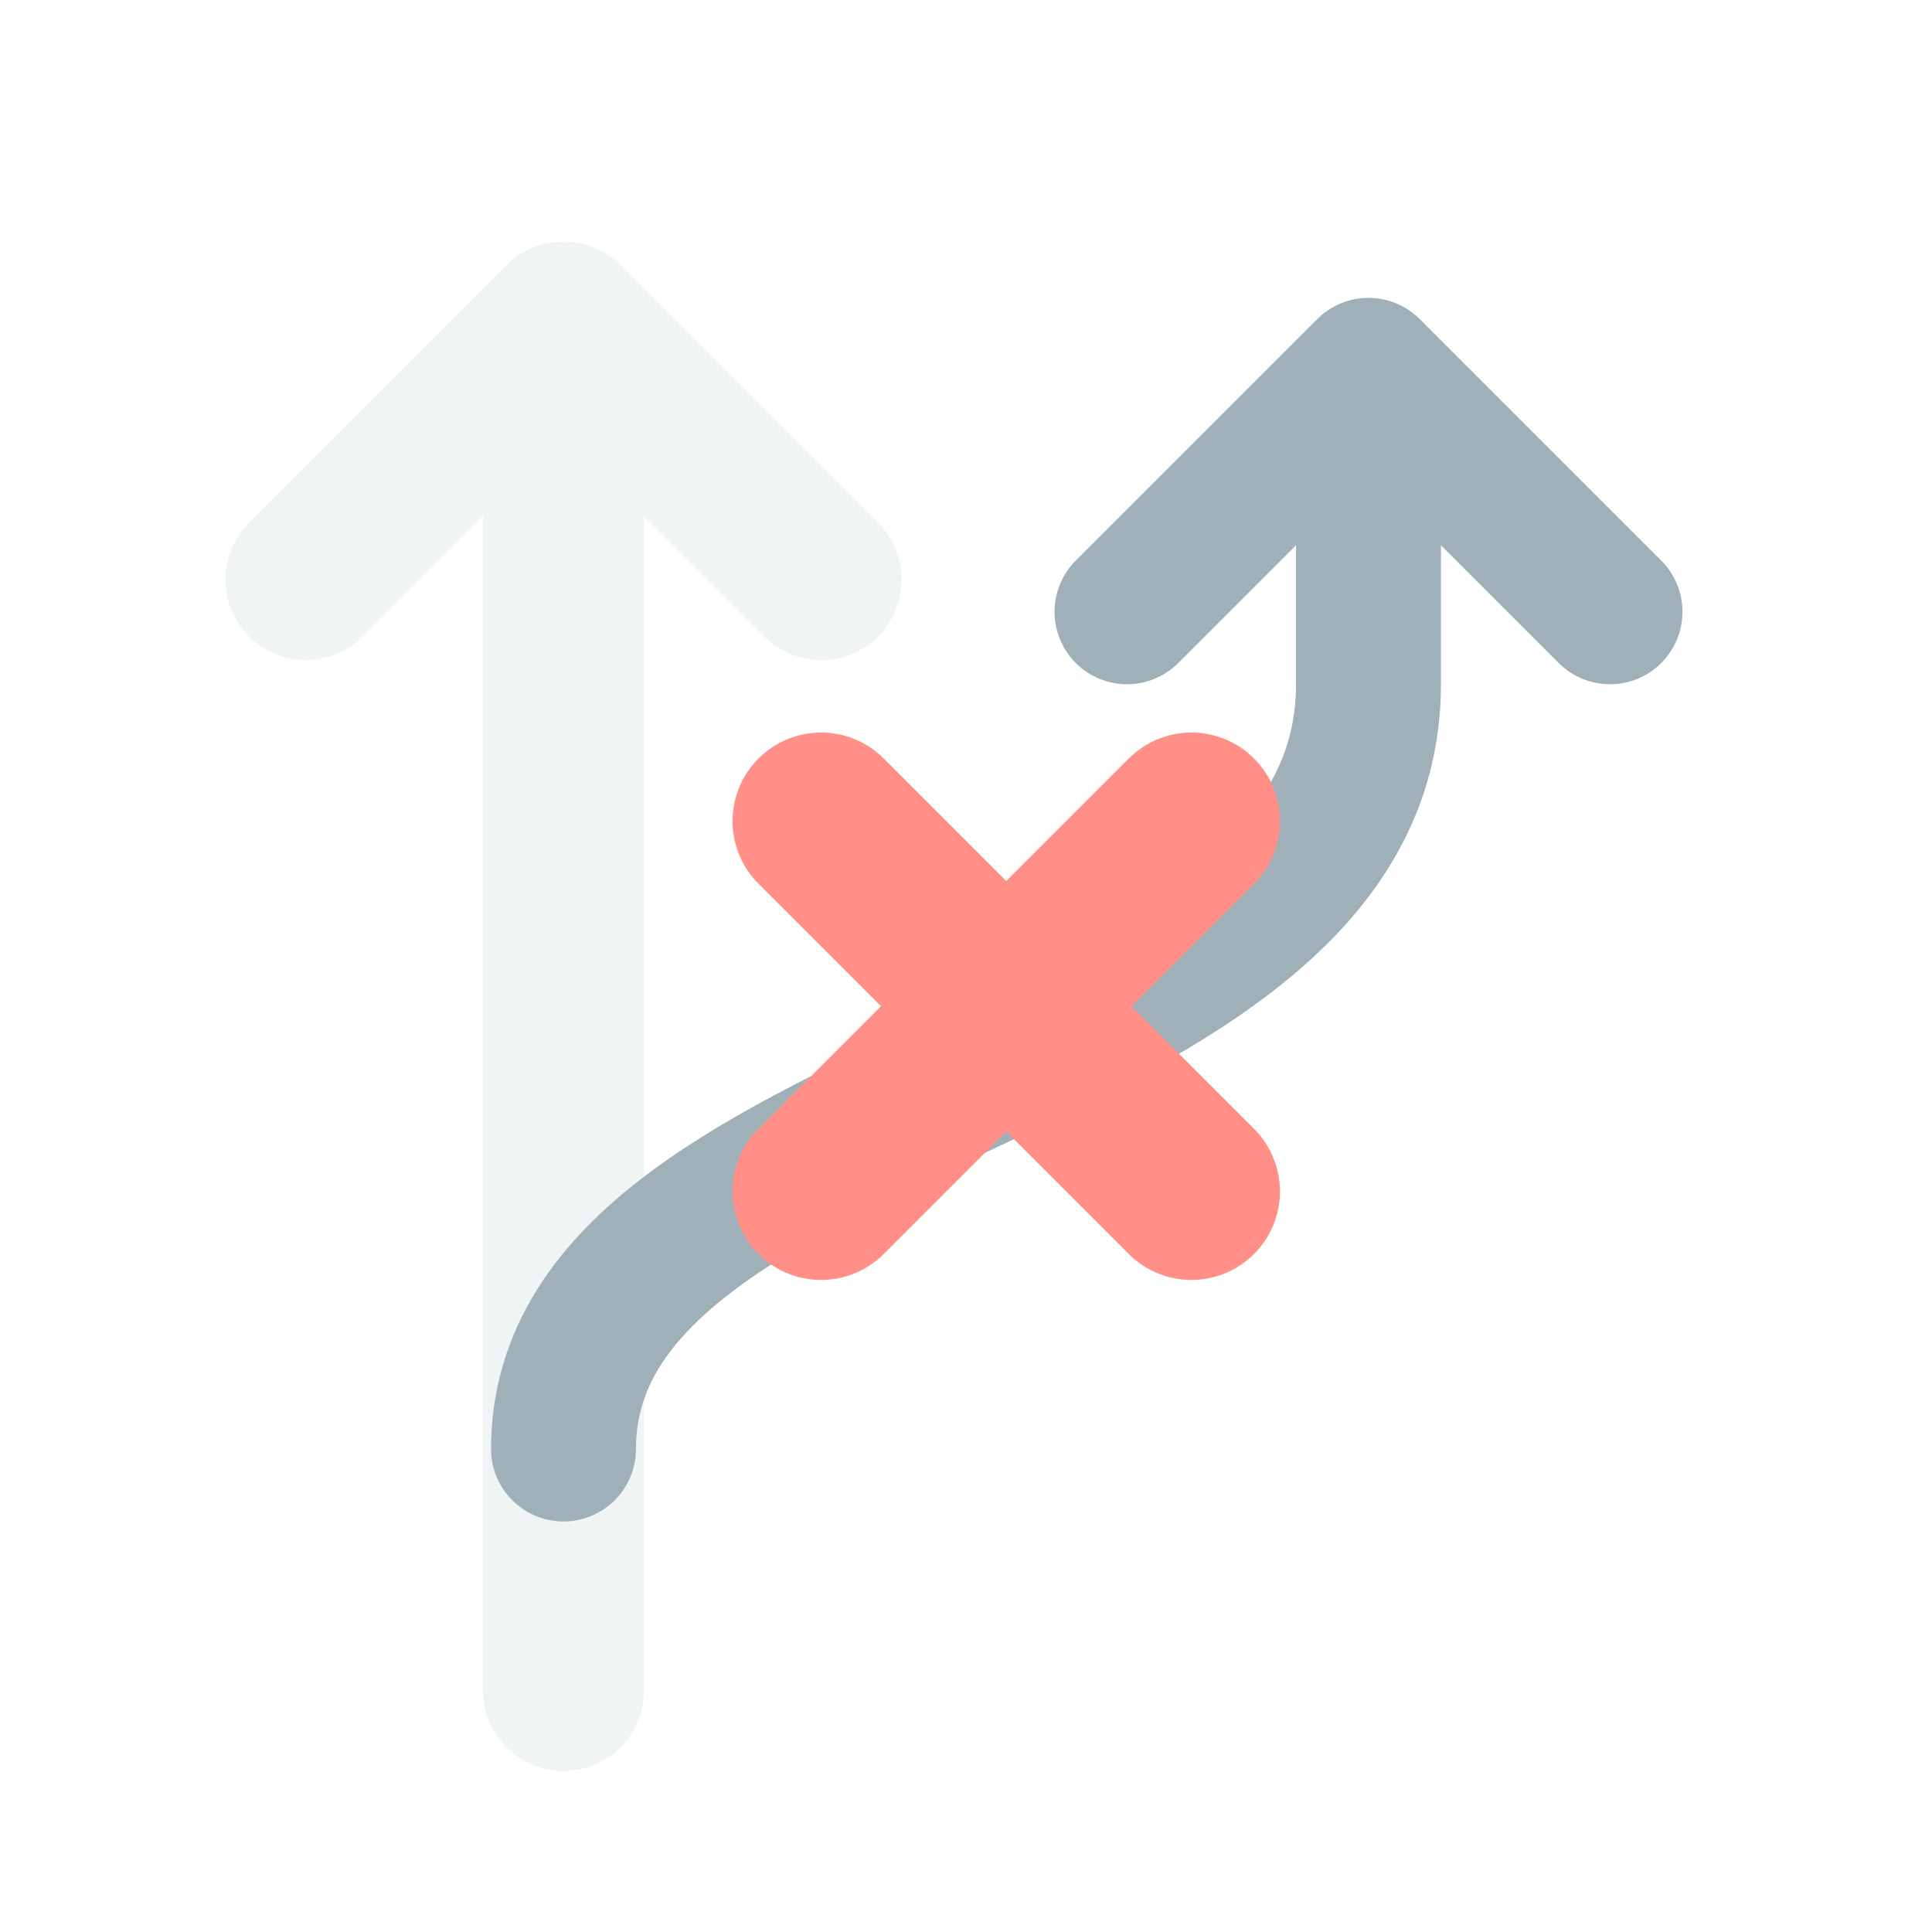
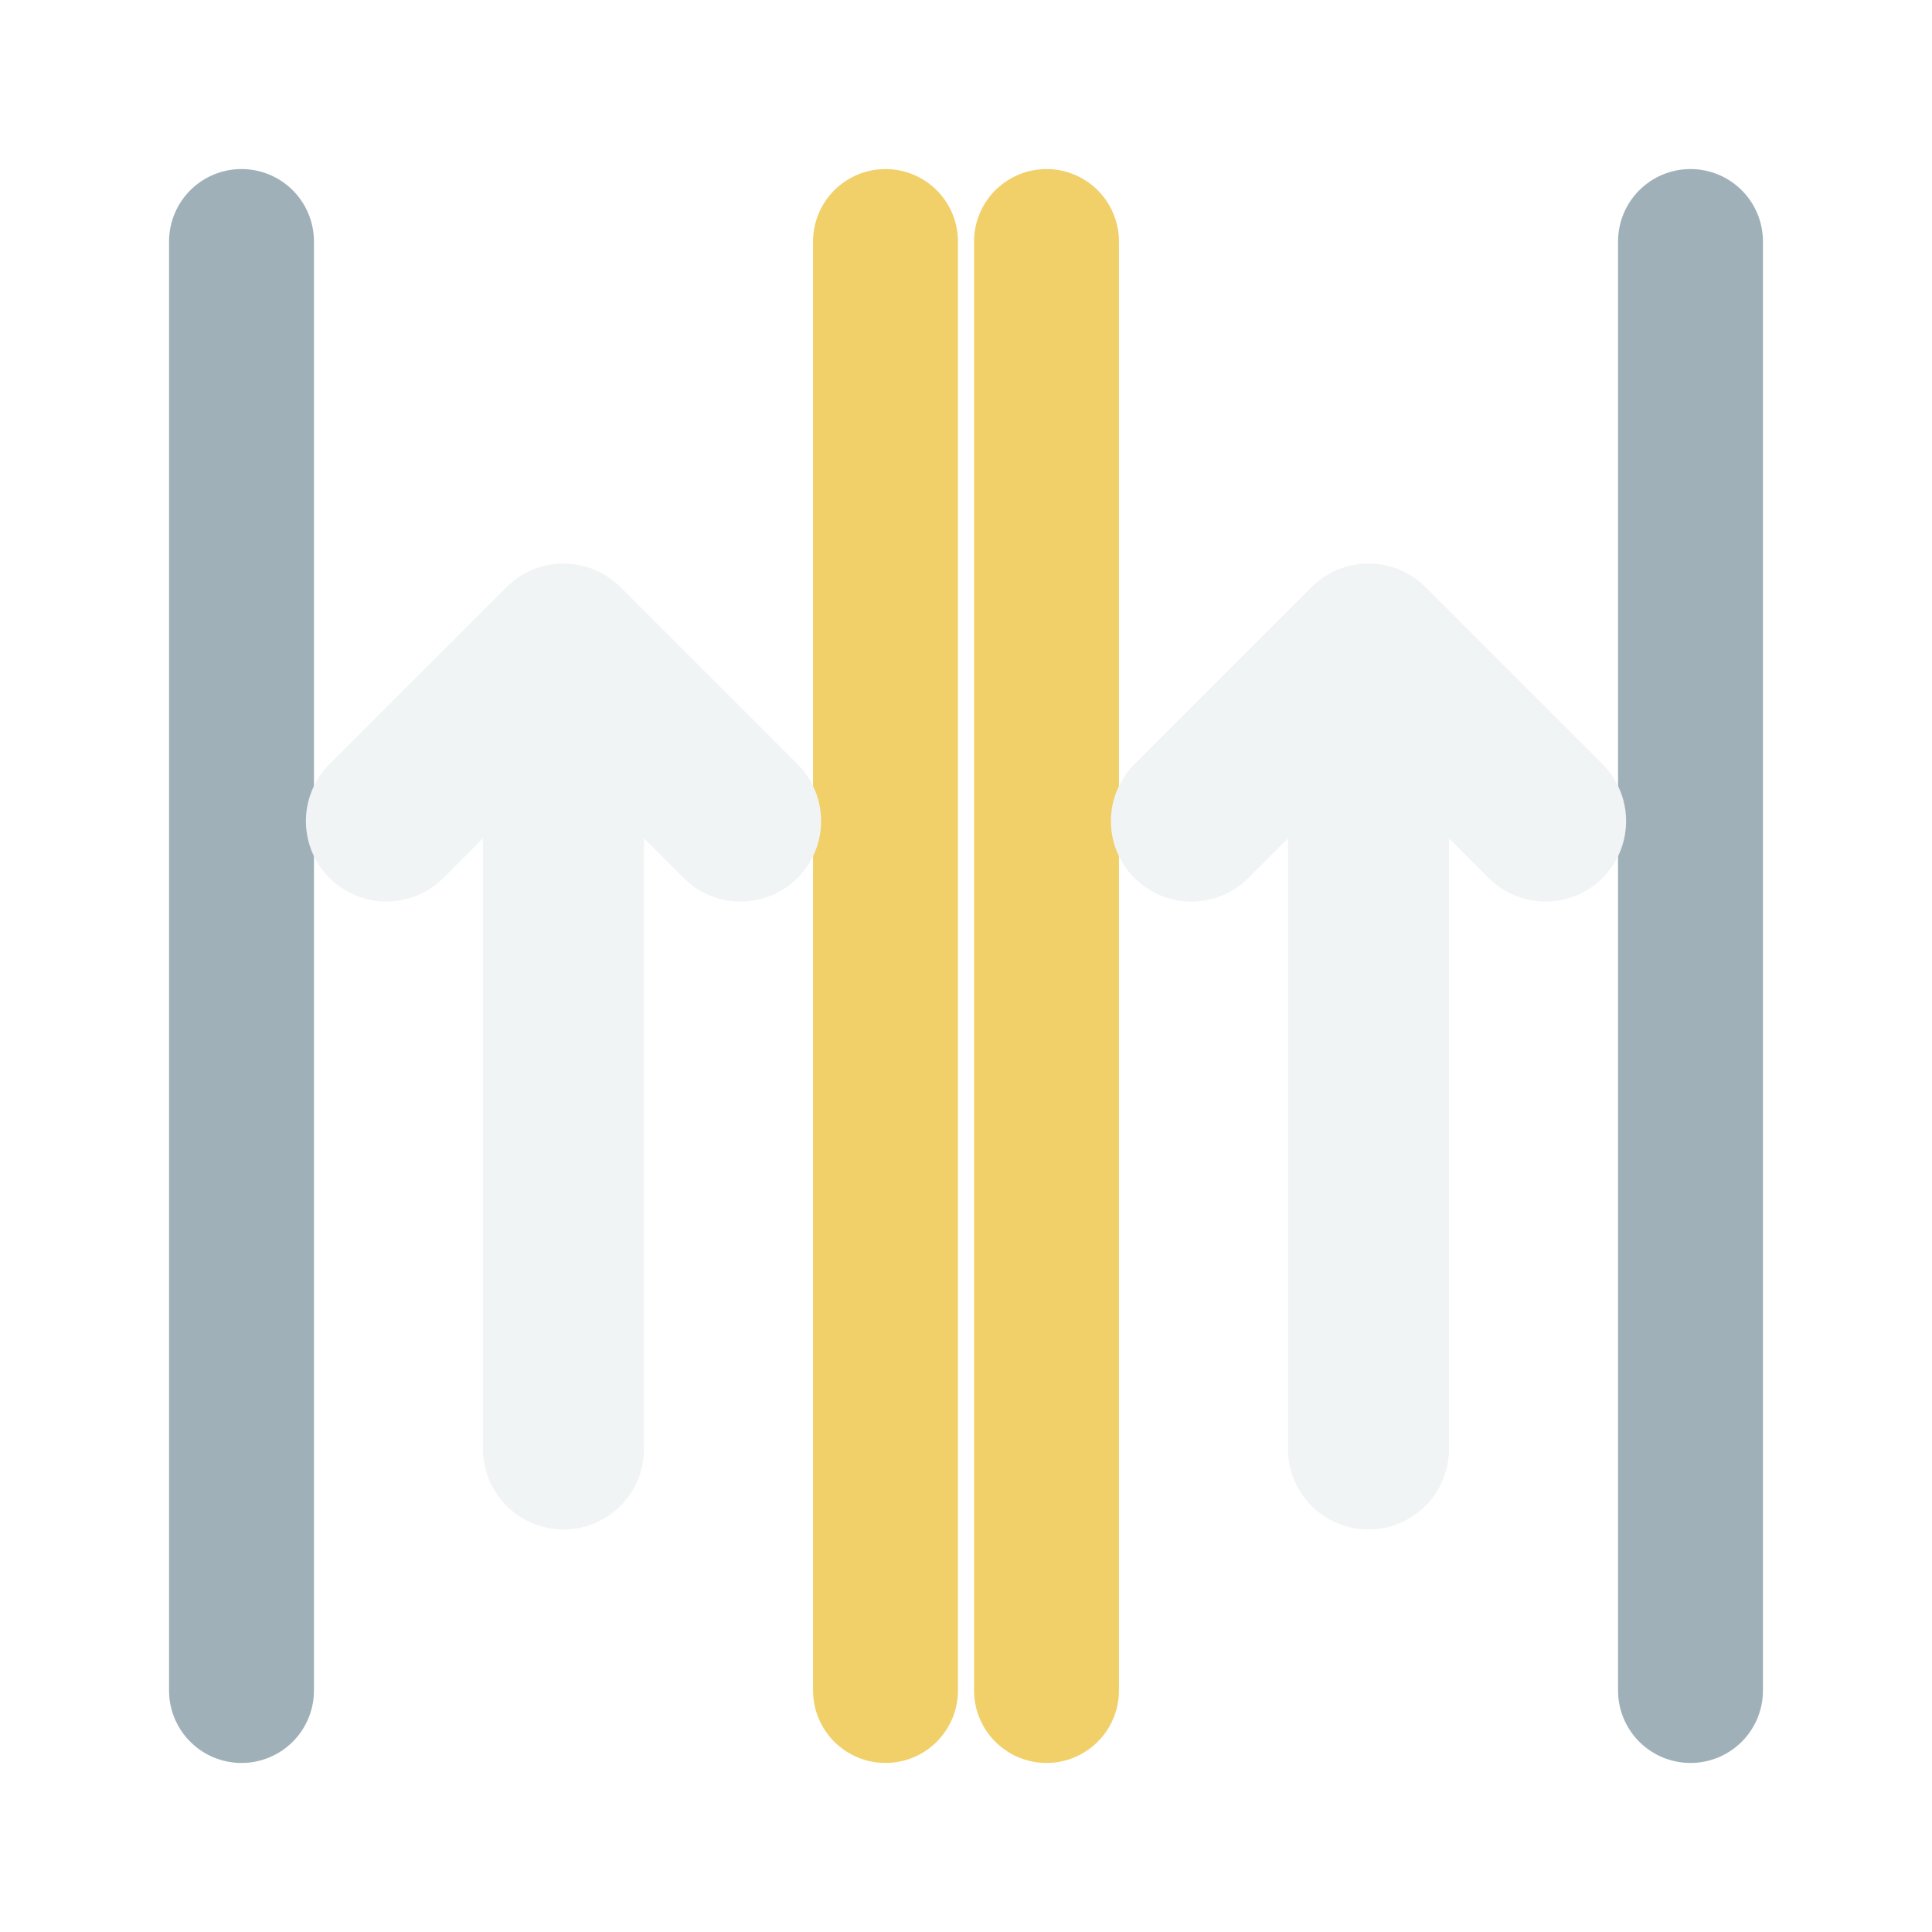
<svg xmlns="http://www.w3.org/2000/svg" viewBox="0 0 24 24">
  <g fill="none" stroke-linecap="round" stroke-linejoin="round">
-     <path stroke="#f1f4f5" stroke-width="2" d="M7 21V4M3.8 7.2 7 4l3.2 3.2" />
-     <path stroke="#9fb0b8" stroke-width="1.8" d="M7 18c0-4.5 10-4.5 10-9.5V5M14 7.6 17 4.6l3 3" />
-     <path stroke="#ff8f87" stroke-width="2.2" d="M10.2 10.2l4.6 4.6M14.8 10.2l-4.6 4.6" />
+     <path stroke="#9fb0b8" stroke-width="1.8" d="M3 3v18M21 3v18" />
+     <path stroke="#f1d06a" stroke-width="1.8" d="M11 3v18M13 3v18" />
+     <path stroke="#f1f4f5" stroke-width="2" d="M7 18V8M4.8 10.2 7 8l2.2 2.2M17 18V8M14.8 10.2 17 8l2.2 2.2" />
  </g>
</svg>
